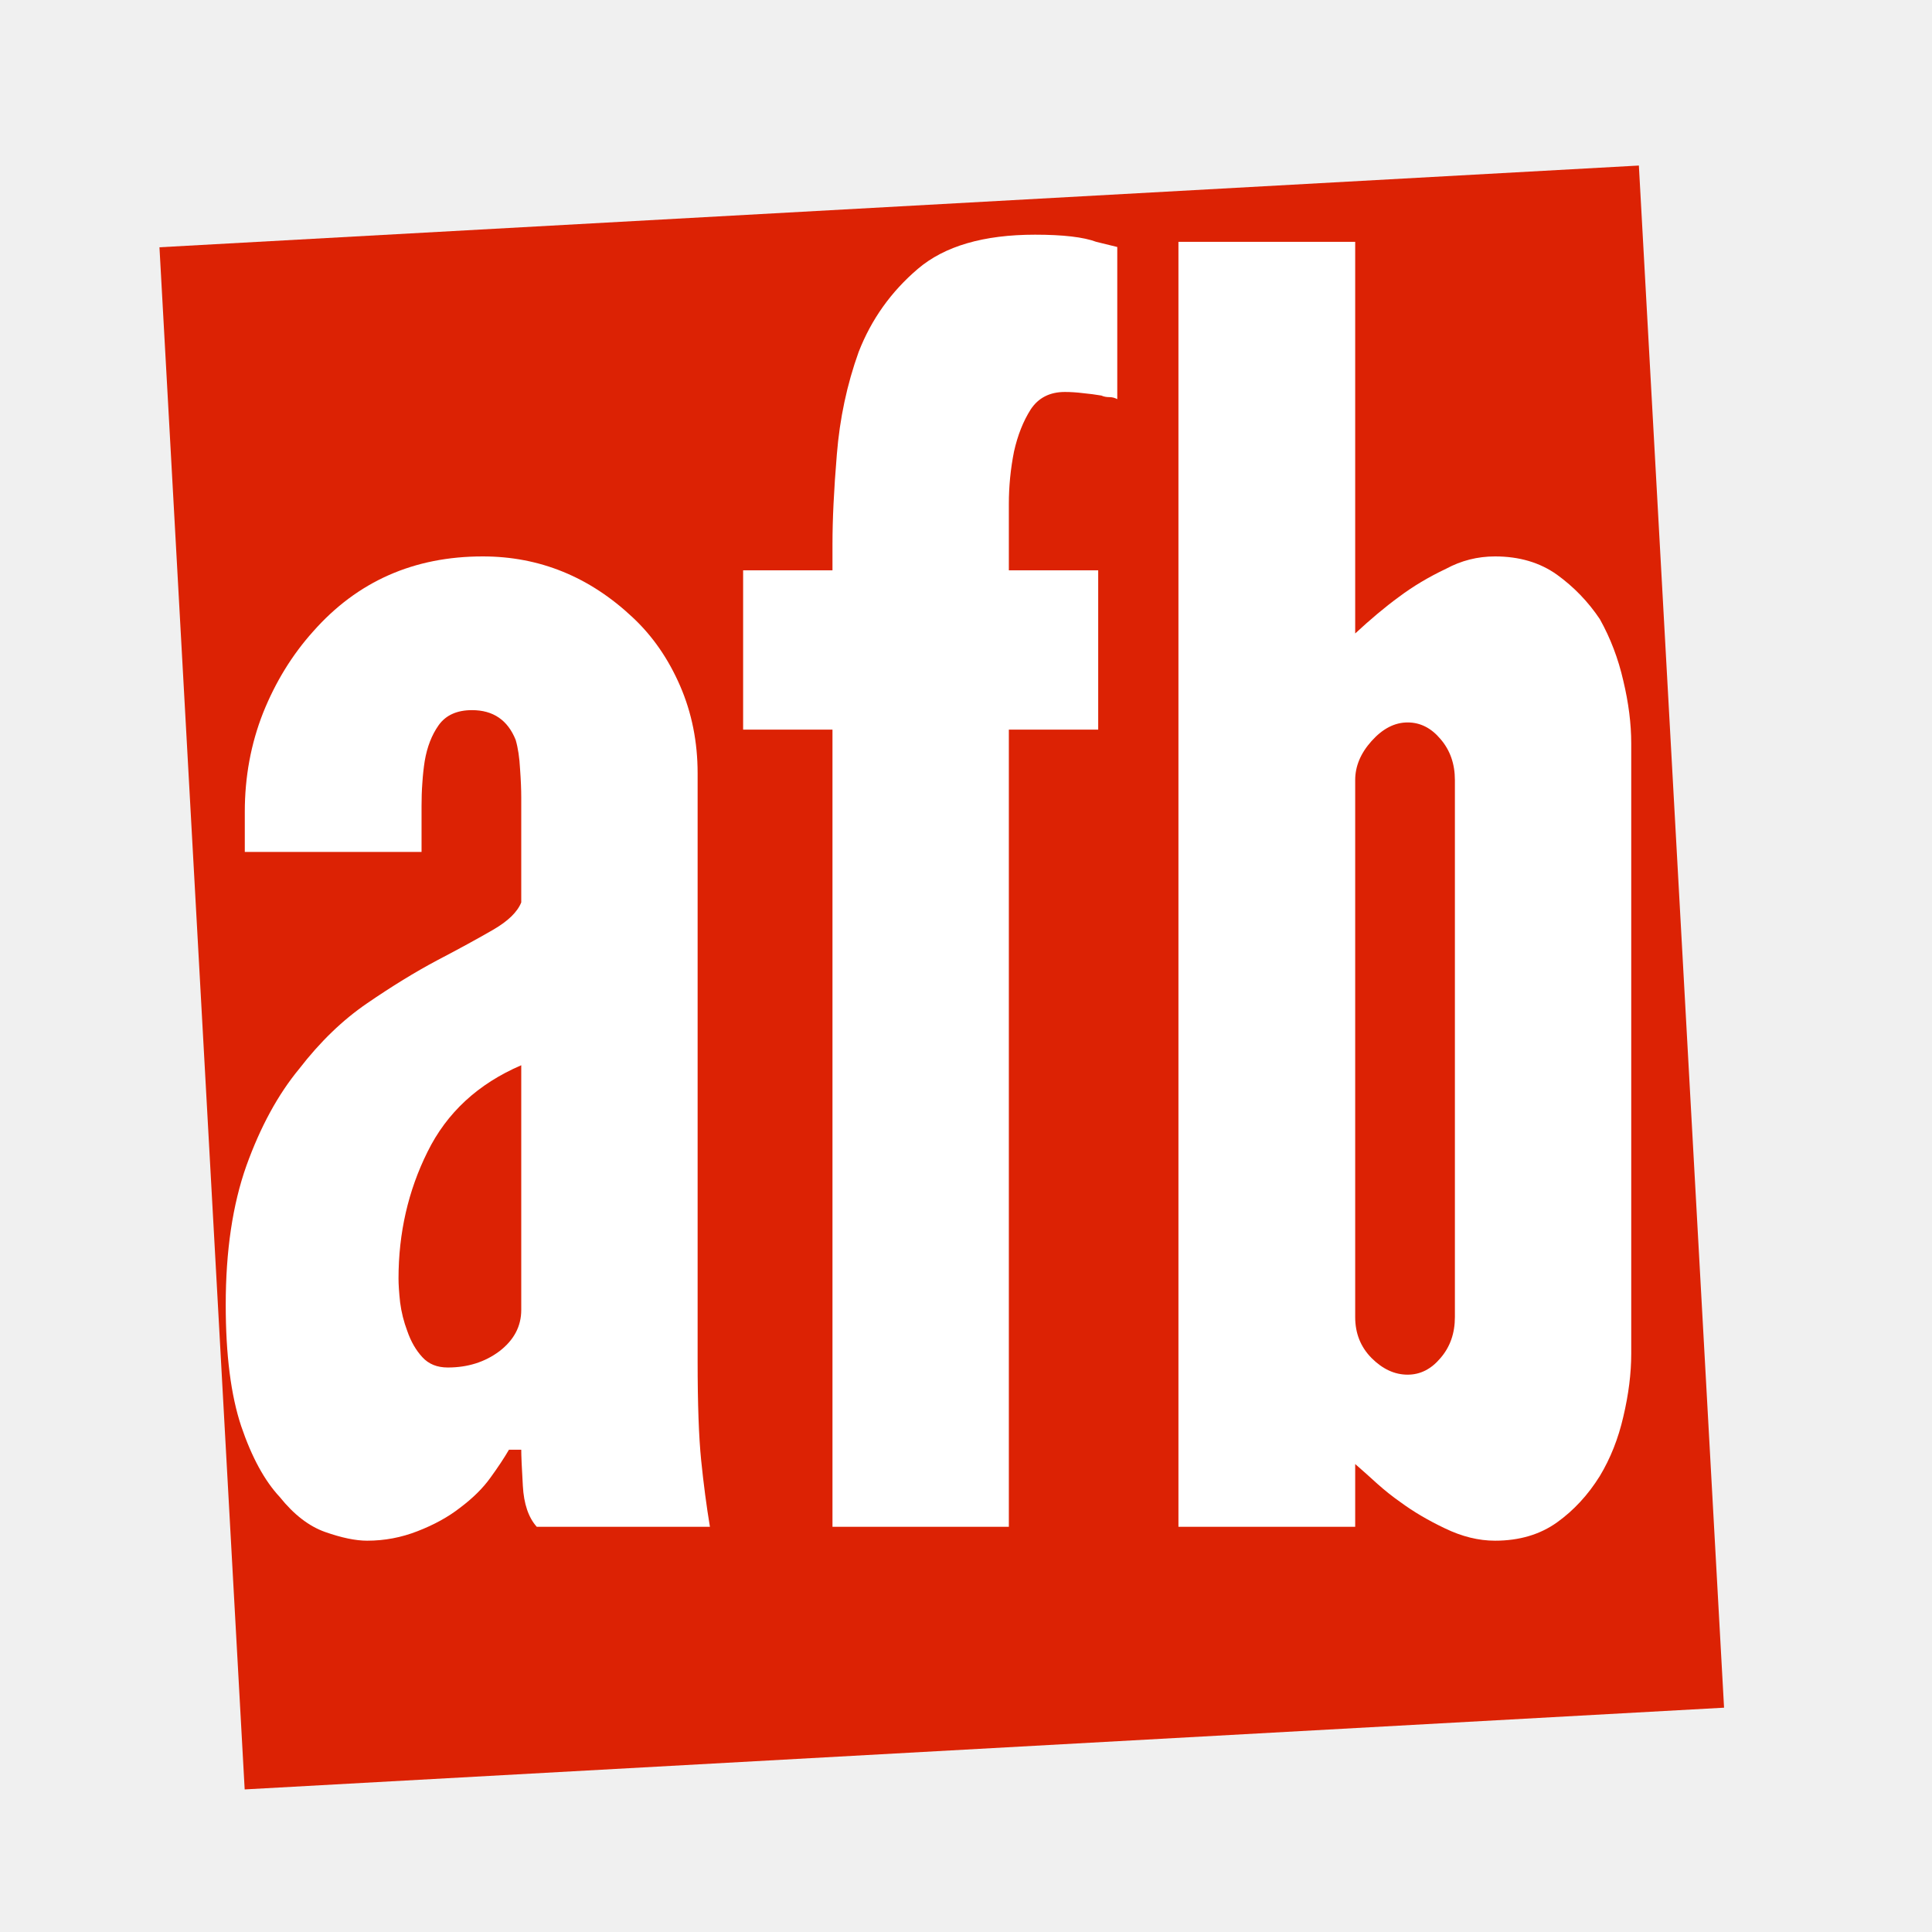
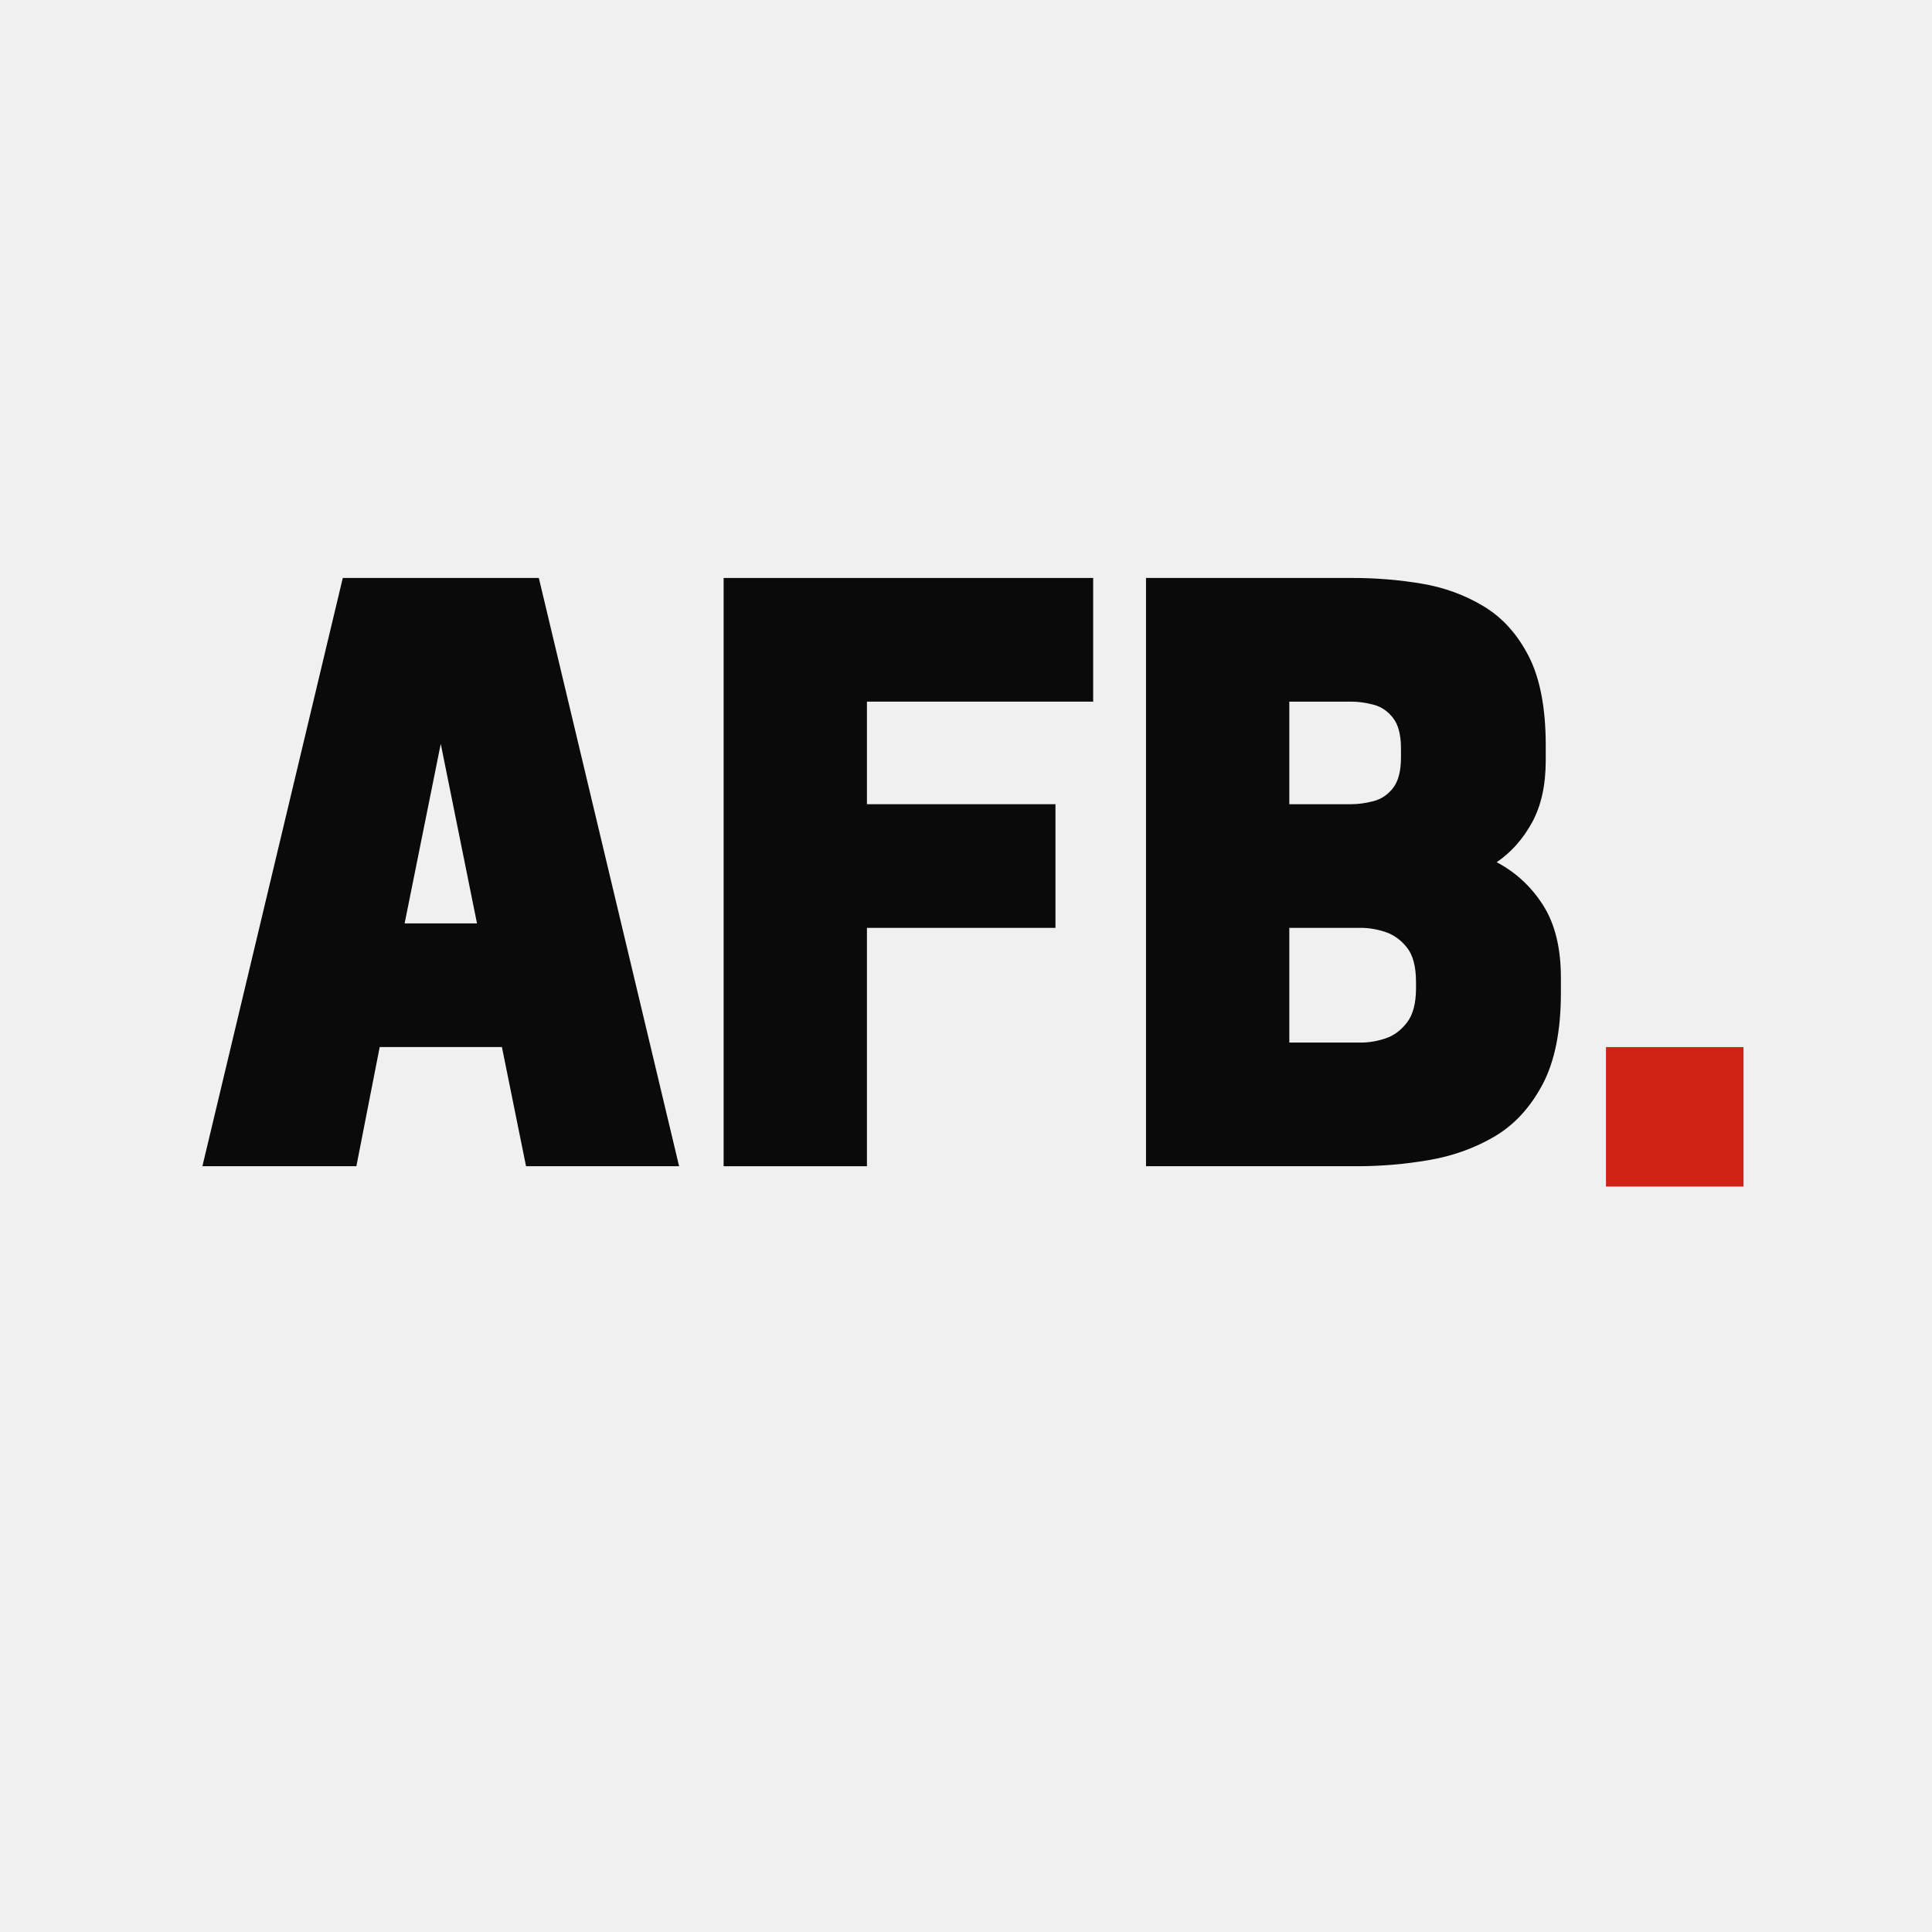
- <svg xmlns="http://www.w3.org/2000/svg" viewBox="52 150 76 76" preserveAspectRatio="xMidYMid meet">
+ <svg xmlns="http://www.w3.org/2000/svg" zoomAndPan="magnify" viewBox="270 368 269 269" preserveAspectRatio="xMidYMid meet" version="1.0">
  <defs>
-     <clipPath id="redMark">
-       <path d="M 58.273 159.727 L 116.469 156.512 L 119.82 217.176 L 61.625 220.391 Z" />
+     <style>.afb{fill:#0a0a0a}@media (prefers-color-scheme:dark){.afb{fill:#fff}}</style>
+     <g />
+     <clipPath id="e687aba9e8">
+       <path d="M 493.605 513.793 L 512.758 513.793 L 512.758 533.207 L 493.605 533.207 Z M 493.605 513.793 " clip-rule="nonzero" />
+     </clipPath>
+     <clipPath id="6b20b56995">
+       <path d="M 0.605 0.793 L 19.758 0.793 L 19.758 20.207 L 0.605 20.207 Z M 0.605 0.793 " clip-rule="nonzero" />
+     </clipPath>
+     <clipPath id="46abcd74b0">
+       <rect x="0" width="20" y="0" height="21" />
+     </clipPath>
+     <clipPath id="d1709c4b7c">
+       <rect x="0" width="196" y="0" height="110" />
    </clipPath>
  </defs>
-   <path d="M 58.273 159.727 L 116.469 156.512 L 119.82 217.176 L 61.625 220.391 Z" fill="#dc2204" />
-   <g clip-path="url(#redMark)">
-     <g fill="#ffffff" transform="translate(59.22364, 210.06)">
-       <path d="M 13.281 -28.688 L 13.281 -24.562 C 13.133 -24.188 12.766 -23.828 12.172 -23.484 C 11.578 -23.141 10.844 -22.738 9.969 -22.281 C 9.102 -21.82 8.188 -21.258 7.219 -20.594 C 6.258 -19.938 5.367 -19.078 4.547 -18.016 C 3.711 -17.004 3.02 -15.734 2.469 -14.203 C 1.926 -12.672 1.656 -10.848 1.656 -8.734 C 1.656 -6.766 1.859 -5.172 2.266 -3.953 C 2.68 -2.734 3.188 -1.805 3.781 -1.172 C 4.332 -0.484 4.926 -0.023 5.562 0.203 C 6.207 0.43 6.758 0.547 7.219 0.547 C 7.906 0.547 8.566 0.422 9.203 0.172 C 9.848 -0.078 10.406 -0.383 10.875 -0.75 C 11.375 -1.125 11.77 -1.516 12.062 -1.922 C 12.363 -2.336 12.609 -2.707 12.797 -3.031 L 13.281 -3.031 C 13.281 -2.801 13.301 -2.328 13.344 -1.609 C 13.383 -0.898 13.566 -0.363 13.891 0 L 20.703 0 C 20.566 -0.82 20.453 -1.691 20.359 -2.609 C 20.266 -3.523 20.219 -4.832 20.219 -6.531 L 20.219 -29.641 C 20.219 -30.879 19.988 -32.023 19.531 -33.078 C 19.07 -34.141 18.453 -35.035 17.672 -35.766 C 15.973 -37.367 14.004 -38.172 11.766 -38.172 C 9.055 -38.172 6.832 -37.188 5.094 -35.219 C 4.27 -34.301 3.613 -33.234 3.125 -32.016 C 2.645 -30.797 2.406 -29.5 2.406 -28.125 L 2.406 -26.547 L 9.359 -26.547 C 9.359 -26.828 9.359 -27.113 9.359 -27.406 C 9.359 -27.707 9.359 -28.02 9.359 -28.344 C 9.359 -28.656 9.367 -28.961 9.391 -29.266 C 9.41 -29.566 9.441 -29.852 9.484 -30.125 C 9.578 -30.676 9.758 -31.145 10.031 -31.531 C 10.312 -31.926 10.75 -32.125 11.344 -32.125 C 12.176 -32.125 12.75 -31.734 13.062 -30.953 C 13.156 -30.629 13.211 -30.25 13.234 -29.812 C 13.266 -29.375 13.281 -29 13.281 -28.688 Z M 13.281 -18.156 L 13.281 -8.531 C 13.281 -7.883 12.992 -7.344 12.422 -6.906 C 11.848 -6.477 11.172 -6.266 10.391 -6.266 C 9.973 -6.266 9.641 -6.398 9.391 -6.672 C 9.141 -6.941 8.941 -7.285 8.797 -7.703 C 8.66 -8.066 8.566 -8.441 8.516 -8.828 C 8.473 -9.223 8.453 -9.535 8.453 -9.766 C 8.453 -11.555 8.832 -13.219 9.594 -14.75 C 10.352 -16.289 11.582 -17.426 13.281 -18.156 Z M 13.281 -18.156 " />
+   <g clip-path="url(#e687aba9e8)">
+     <g transform="matrix(1, 0, 0, 1, 493, 513)">
+       <g clip-path="url(#46abcd74b0)">
+         <g clip-path="url(#6b20b56995)">
+           <path fill="#d02318" d="M 0.605 0.793 L 19.758 0.793 L 19.758 20.242 L 0.605 20.242 Z M 0.605 0.793 " fill-opacity="1" fill-rule="nonzero" />
+         </g>
+       </g>
    </g>
-     <g fill="#ffffff" transform="translate(80.54457, 210.06)">
-       <path d="M 4.203 0 L 11.141 0 L 11.141 -31.359 L 14.656 -31.359 L 14.656 -37.625 L 11.141 -37.625 L 11.141 -38.594 C 11.141 -38.82 11.141 -39.07 11.141 -39.344 C 11.141 -39.613 11.141 -39.91 11.141 -40.234 C 11.141 -40.922 11.207 -41.609 11.344 -42.297 C 11.488 -42.941 11.707 -43.492 12 -43.953 C 12.301 -44.41 12.75 -44.641 13.344 -44.641 C 13.57 -44.641 13.812 -44.625 14.062 -44.594 C 14.312 -44.57 14.551 -44.539 14.781 -44.5 C 14.875 -44.457 14.977 -44.438 15.094 -44.438 C 15.207 -44.438 15.312 -44.41 15.406 -44.359 L 15.406 -50.344 L 14.578 -50.547 C 14.078 -50.734 13.273 -50.828 12.172 -50.828 C 10.148 -50.828 8.613 -50.379 7.562 -49.484 C 6.508 -48.586 5.734 -47.5 5.234 -46.219 C 4.773 -44.938 4.488 -43.594 4.375 -42.188 C 4.258 -40.789 4.203 -39.613 4.203 -38.656 L 4.203 -37.625 L 0.688 -37.625 L 0.688 -31.359 L 4.203 -31.359 Z M 4.203 0 " />
-     </g>
-     <g fill="#ffffff" transform="translate(95.60674, 210.06)">
-       <path d="M 2.75 -50.547 L 2.75 0 L 9.703 0 L 9.703 -2.469 C 10.016 -2.195 10.305 -1.938 10.578 -1.688 C 10.859 -1.438 11.16 -1.195 11.484 -0.969 C 11.992 -0.594 12.578 -0.25 13.234 0.062 C 13.898 0.383 14.555 0.547 15.203 0.547 C 16.16 0.547 16.973 0.305 17.641 -0.172 C 18.305 -0.648 18.867 -1.258 19.328 -2 C 19.742 -2.688 20.051 -3.461 20.25 -4.328 C 20.457 -5.203 20.562 -6.031 20.562 -6.812 L 20.562 -30.812 C 20.562 -31.594 20.457 -32.414 20.25 -33.281 C 20.051 -34.156 19.742 -34.961 19.328 -35.703 C 18.867 -36.391 18.305 -36.973 17.641 -37.453 C 16.973 -37.93 16.16 -38.172 15.203 -38.172 C 14.516 -38.172 13.875 -38.008 13.281 -37.688 C 12.594 -37.363 11.973 -36.992 11.422 -36.578 C 10.867 -36.172 10.297 -35.691 9.703 -35.141 L 9.703 -50.547 Z M 9.703 -8.25 L 9.703 -29.375 C 9.703 -29.914 9.914 -30.426 10.344 -30.906 C 10.781 -31.395 11.254 -31.641 11.766 -31.641 C 12.266 -31.641 12.695 -31.422 13.062 -30.984 C 13.438 -30.547 13.625 -30.008 13.625 -29.375 L 13.625 -8.25 C 13.625 -7.613 13.438 -7.078 13.062 -6.641 C 12.695 -6.203 12.266 -5.984 11.766 -5.984 C 11.254 -5.984 10.781 -6.203 10.344 -6.641 C 9.914 -7.078 9.703 -7.613 9.703 -8.25 Z M 9.703 -8.25 " />
+   </g>
+   <g transform="matrix(1, 0, 0, 1, 297, 447)">
+     <g clip-path="url(#d1709c4b7c)">
+       <g class="afb" fill-opacity="1">
+         <g transform="translate(0.242814, 83.37892)">
+           <g>
+             <path d="M 20.484 -81.906 L 47.781 -81.906 L 67.312 0 L 46 0 L 42.641 -16.594 L 25.625 -16.594 L 22.375 0 L 0.938 0 Z M 34.125 -58.812 L 29.094 -33.812 L 39.172 -33.812 Z M 34.125 -58.812 " />
+           </g>
+         </g>
+       </g>
+       <g class="afb" fill-opacity="1">
+         <g transform="translate(68.50373, 83.37892)">
+           <g>
+             <path d="M 5.25 -81.906 L 56.703 -81.906 L 56.703 -64.688 L 25.203 -64.688 L 25.203 -50.406 L 51.453 -50.406 L 51.453 -33.188 L 25.203 -33.188 L 25.203 0 L 5.25 0 Z M 5.25 -81.906 " />
+           </g>
+         </g>
+       </g>
+       <g class="afb" fill-opacity="1">
+         <g transform="translate(127.3132, 83.37892)">
+           <g>
+             <path d="M 5.25 -81.906 L 34.125 -81.906 C 37.281 -81.906 40.43 -81.645 43.578 -81.125 C 46.734 -80.602 49.625 -79.551 52.25 -77.969 C 54.875 -76.395 56.973 -74.066 58.547 -70.984 C 60.117 -67.91 60.906 -63.781 60.906 -58.594 L 60.906 -56.5 C 60.906 -53.07 60.273 -50.203 59.016 -47.891 C 57.754 -45.578 56.109 -43.723 54.078 -42.328 C 56.742 -40.922 58.898 -38.922 60.547 -36.328 C 62.191 -33.742 63.016 -30.383 63.016 -26.25 L 63.016 -24.156 C 63.016 -18.832 62.156 -14.562 60.438 -11.344 C 58.719 -8.125 56.473 -5.707 53.703 -4.094 C 50.941 -2.488 47.898 -1.406 44.578 -0.844 C 41.254 -0.281 37.945 0 34.656 0 L 5.25 0 Z M 35.188 -33.188 L 25.203 -33.188 L 25.203 -17.219 L 35.188 -17.219 C 36.301 -17.219 37.438 -17.41 38.594 -17.797 C 39.75 -18.18 40.742 -18.914 41.578 -20 C 42.422 -21.094 42.844 -22.688 42.844 -24.781 L 42.844 -25.625 C 42.844 -27.789 42.422 -29.398 41.578 -30.453 C 40.742 -31.504 39.75 -32.223 38.594 -32.609 C 37.438 -32.992 36.301 -33.188 35.188 -33.188 Z M 33.812 -64.688 L 25.203 -64.688 L 25.203 -50.406 L 33.812 -50.406 C 34.789 -50.406 35.82 -50.547 36.906 -50.828 C 38 -51.109 38.91 -51.719 39.641 -52.656 C 40.379 -53.602 40.75 -55.023 40.75 -56.922 L 40.75 -58.172 C 40.75 -60.066 40.379 -61.484 39.641 -62.422 C 38.91 -63.367 38 -63.984 36.906 -64.266 C 35.82 -64.547 34.789 -64.688 33.812 -64.688 Z M 33.812 -64.688 " />
+           </g>
+         </g>
+       </g>
    </g>
  </g>
</svg>
